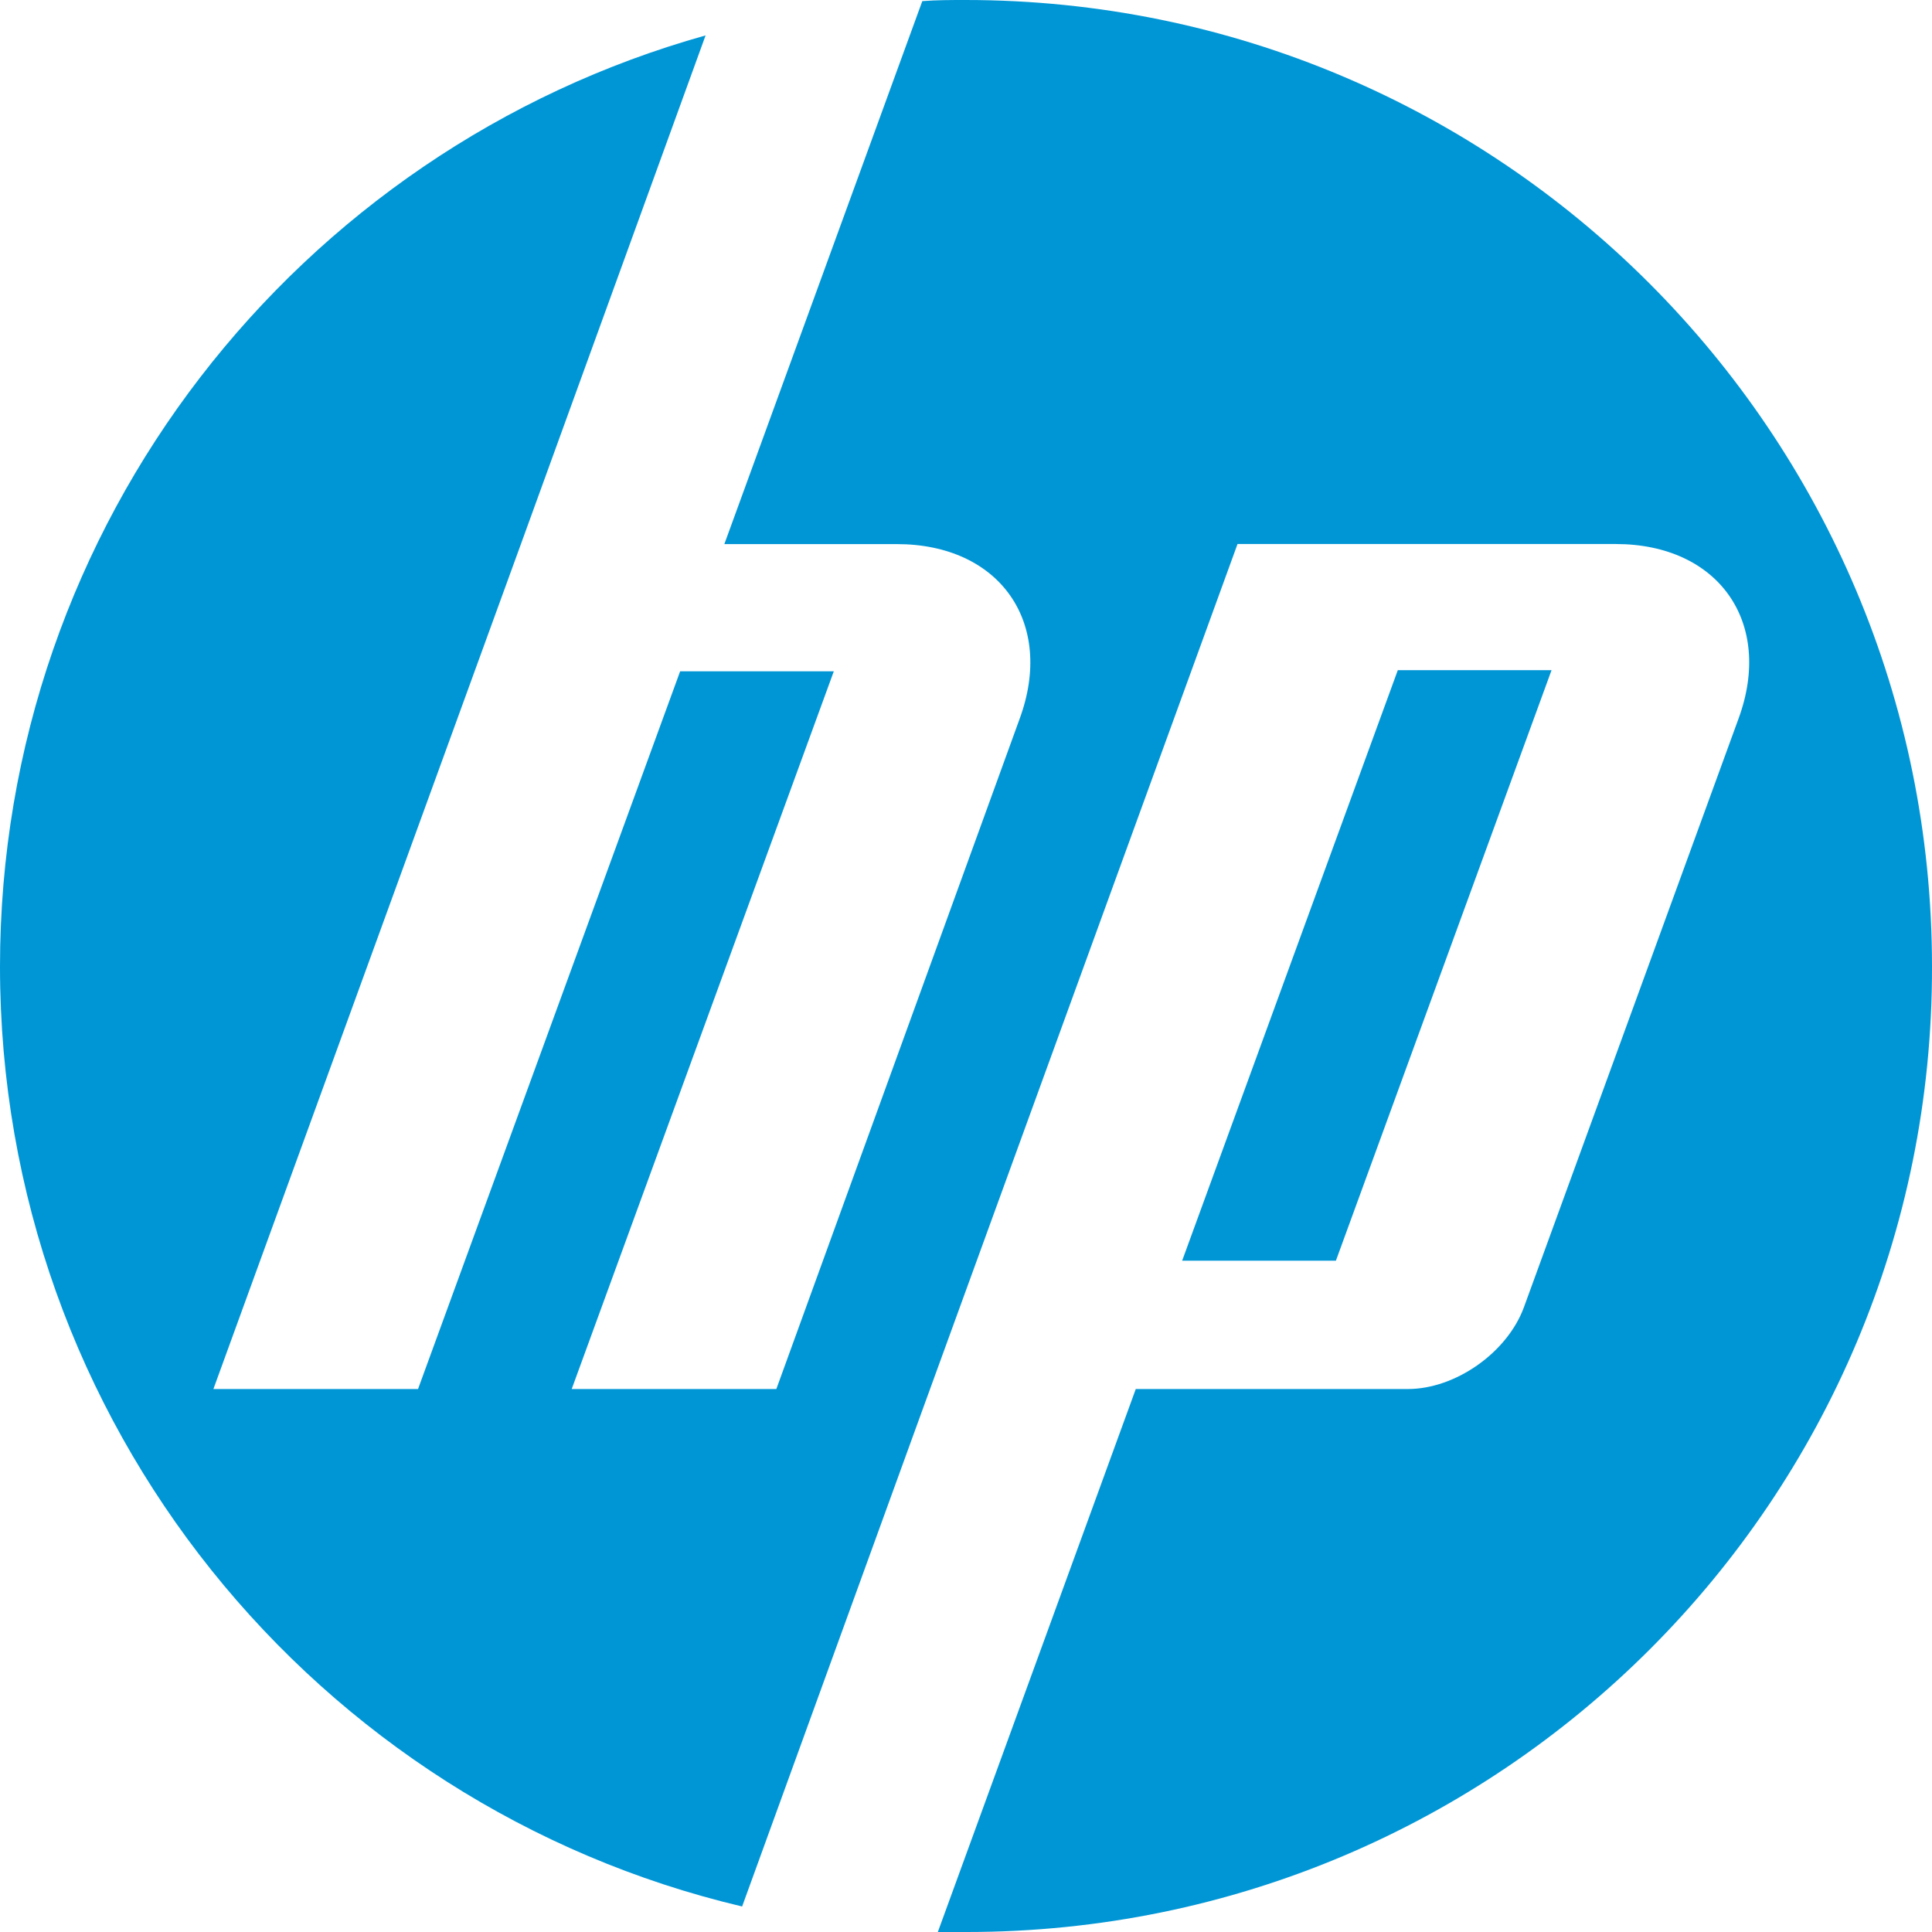
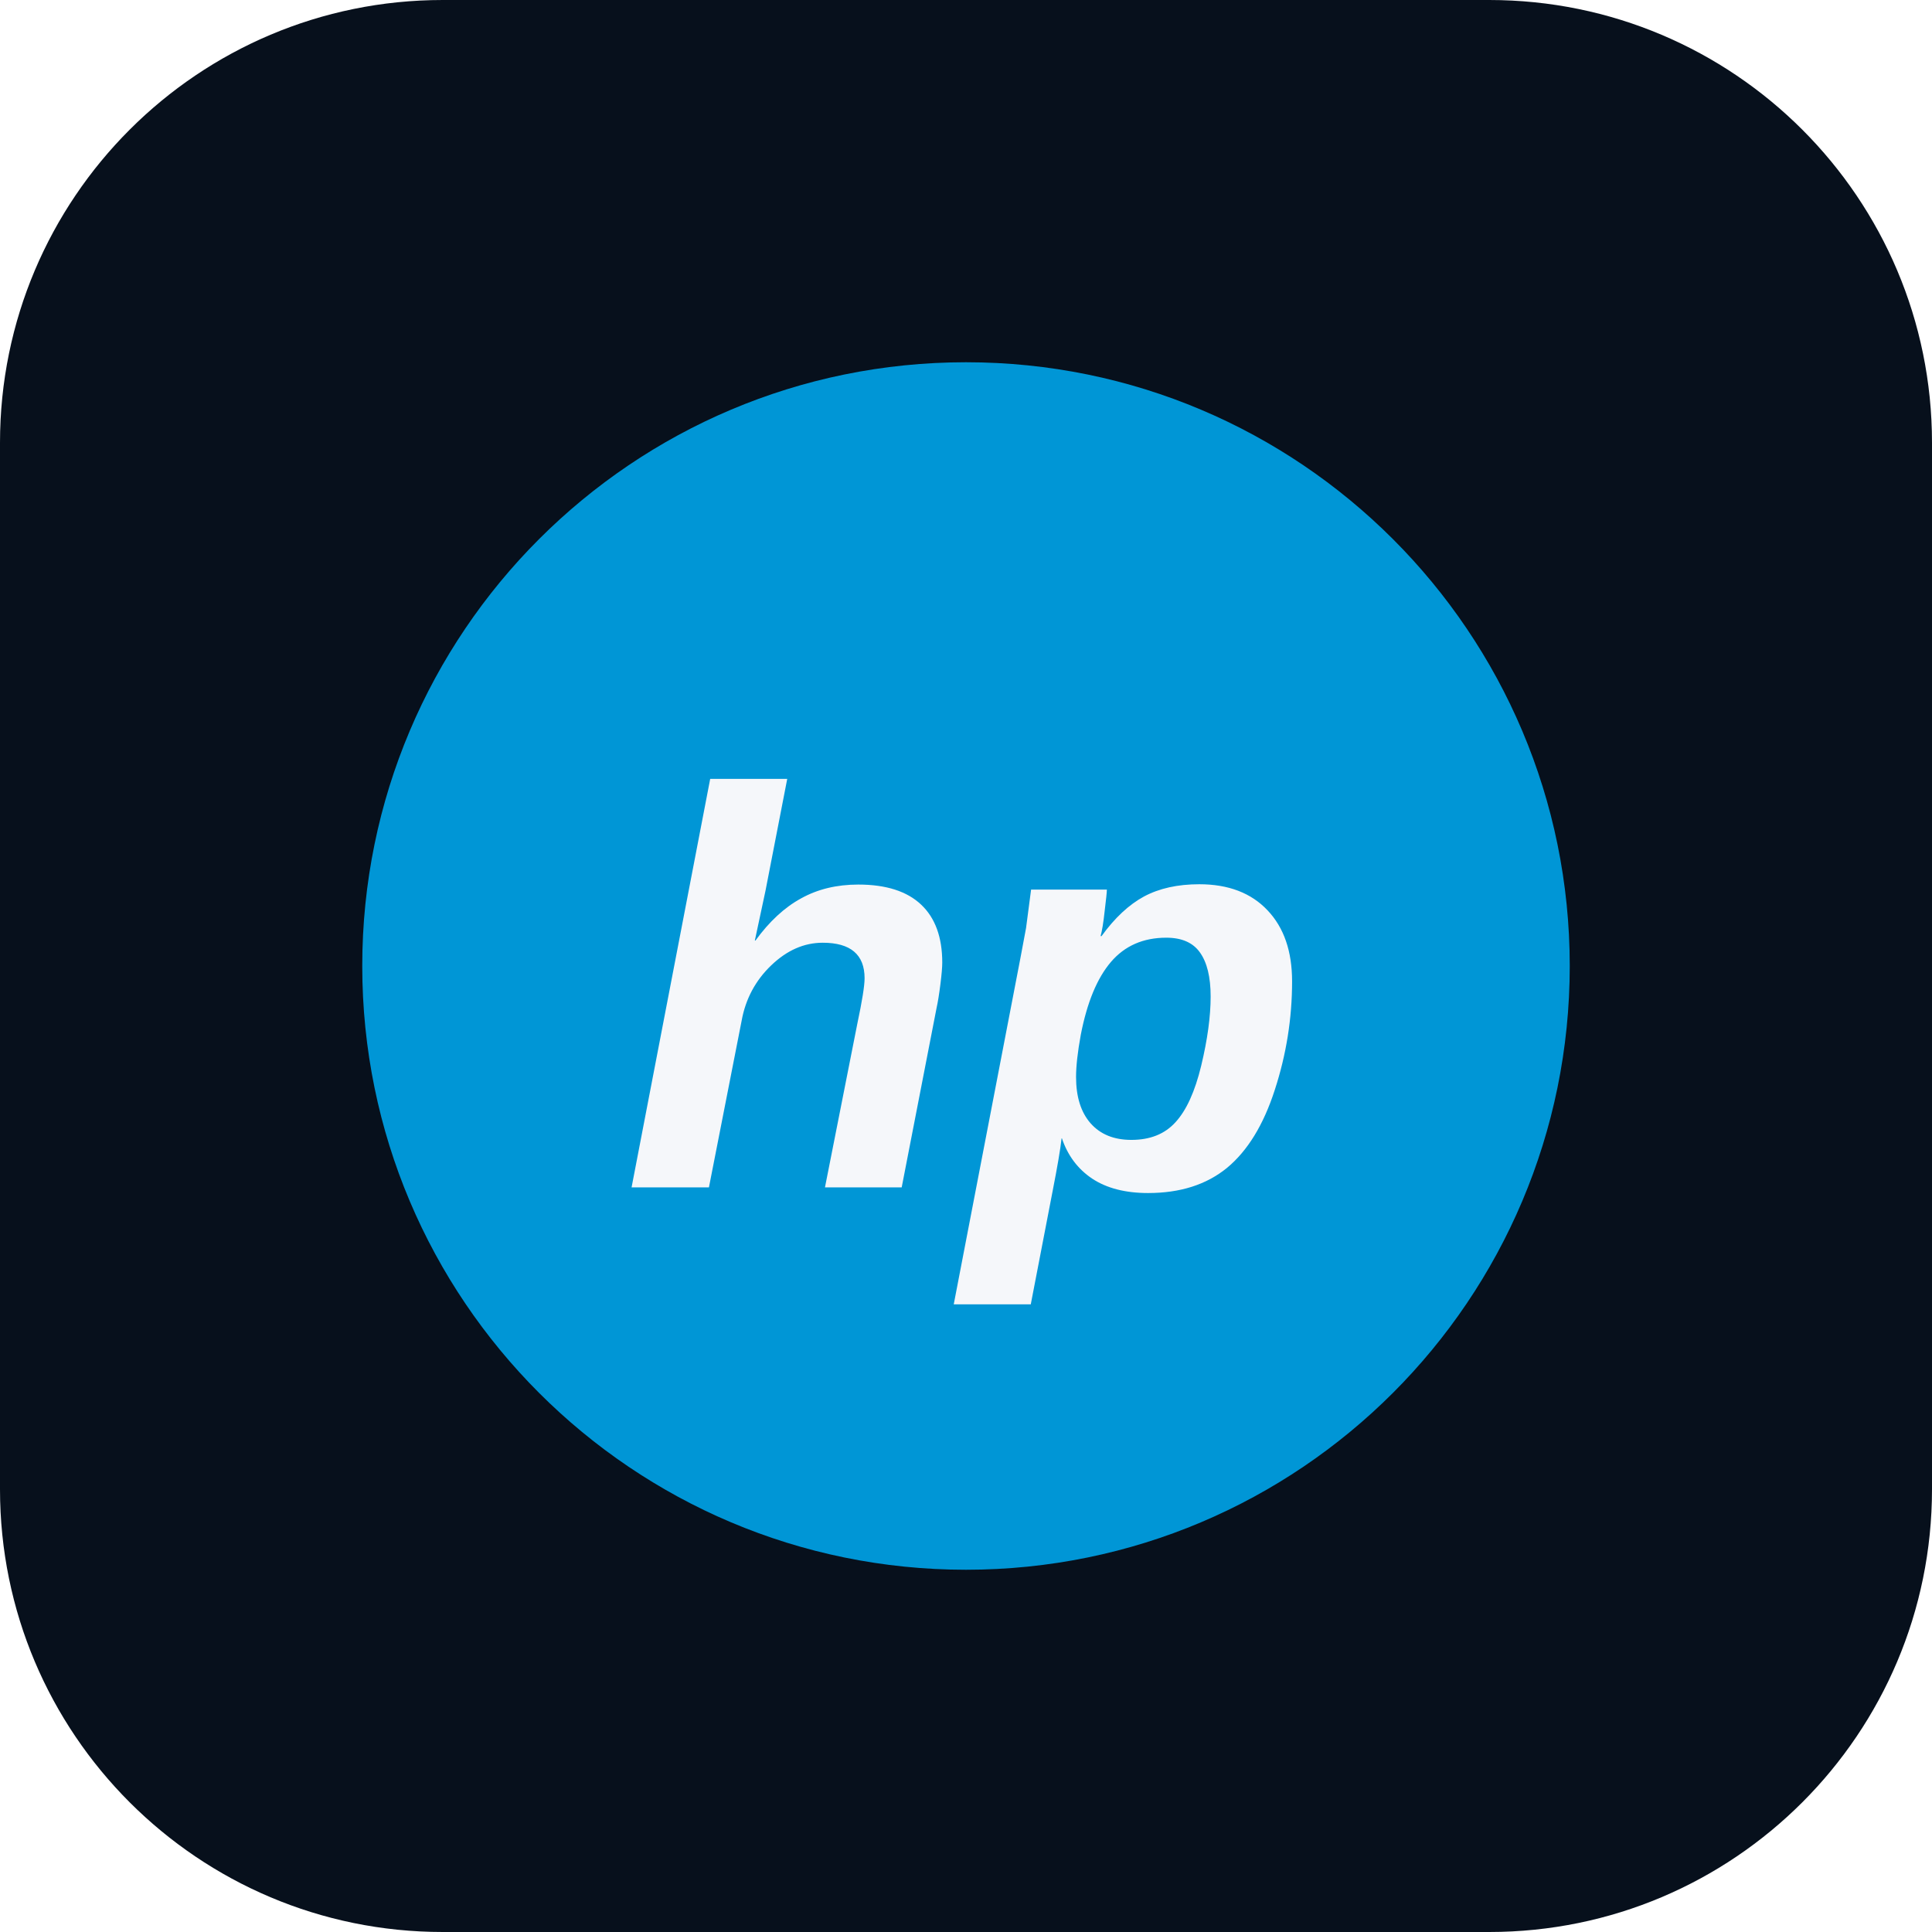
- <svg xmlns="http://www.w3.org/2000/svg" fill="#0096D6" role="img" viewBox="0 0 24 24">
-   <path d="M12.007 24h-.357l2.459-6.745h3.38c.591 0 1.236-.453 1.442-1.017l2.665-7.309c.44-1.195-.247-2.171-1.525-2.171h-4.698l-3.929 10.798-2.225 6.127C3.929 22.434 0 17.681 0 12.007 0 6.498 3.709 1.855 8.765.44L6.471 6.759 2.651 17.255h2.542L8.449 8.339h1.909l-3.256 8.916H9.644l3.022-8.325c.44-1.195-.247-2.171-1.525-2.171h-2.143l2.459-6.745C11.636 0 11.815 0 11.993 0 18.628 0 24 5.372 24 12.007c.014 6.622-5.358 11.993-11.993 11.993zM19.274 8.325h-1.91l-2.679 7.336h1.91l2.679-7.336z" />
+ <svg xmlns="http://www.w3.org/2000/svg" viewBox="0 0 96 96" role="img" aria-label="HP logo">
+   <rect width="96" height="96" rx="22" fill="#07101C" />
+   <circle cx="48" cy="48" r="30" fill="#0096D6" />
+   <text x="48" y="59" text-anchor="middle" font-family="Arial, sans-serif" font-size="28" font-style="italic" font-weight="900" fill="#F5F7FA">hp</text>
</svg>
